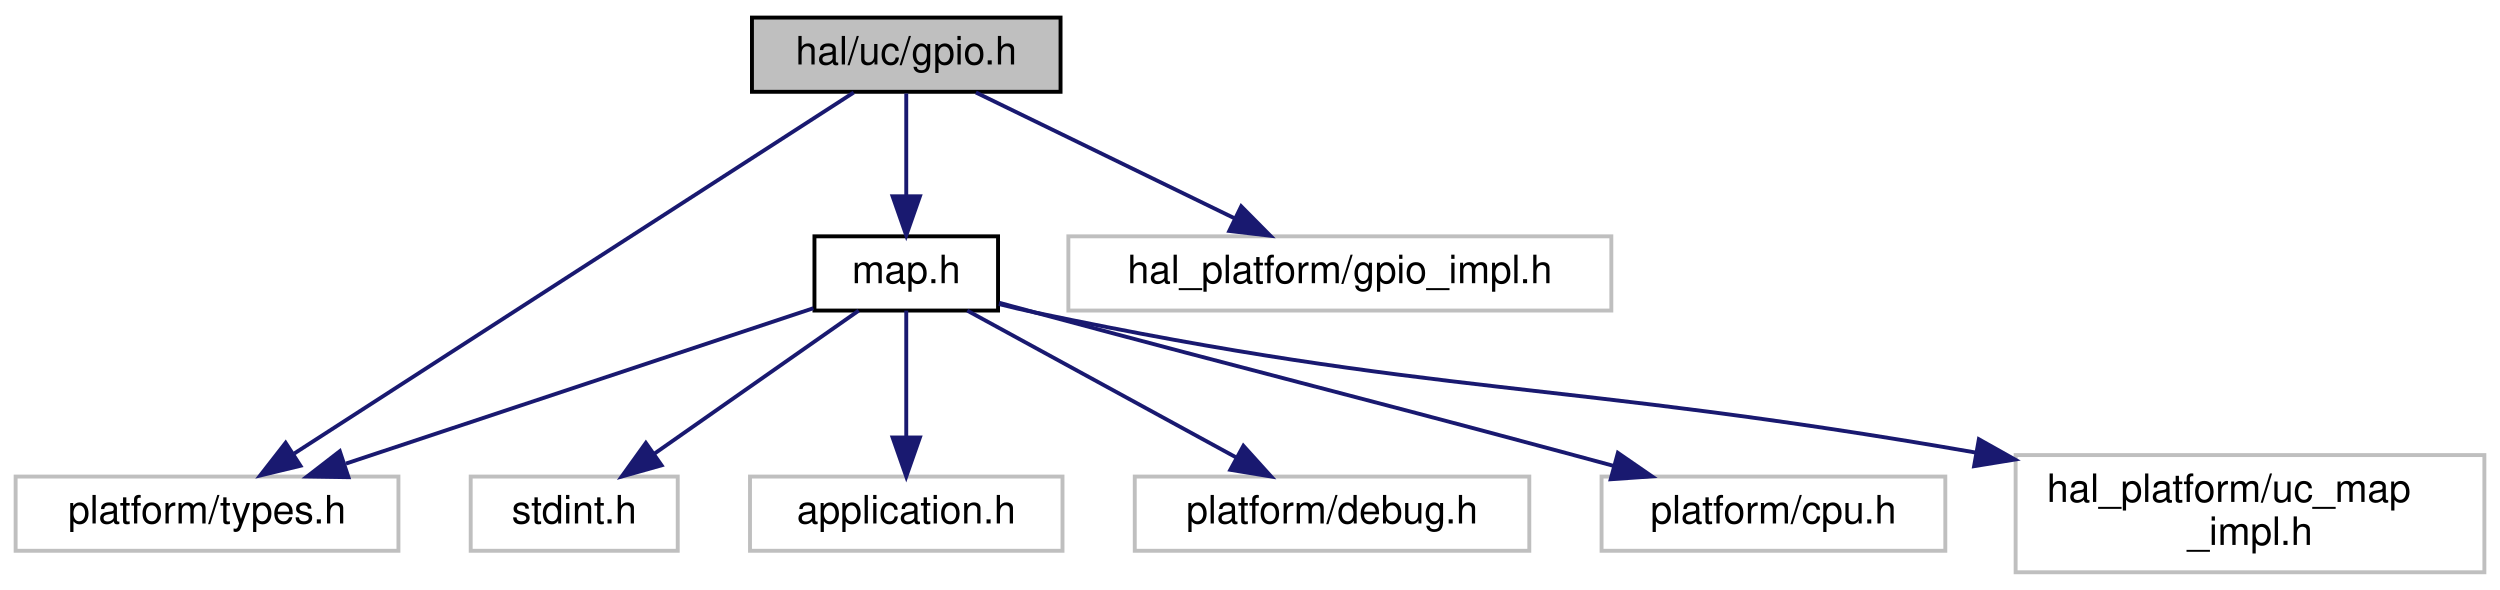
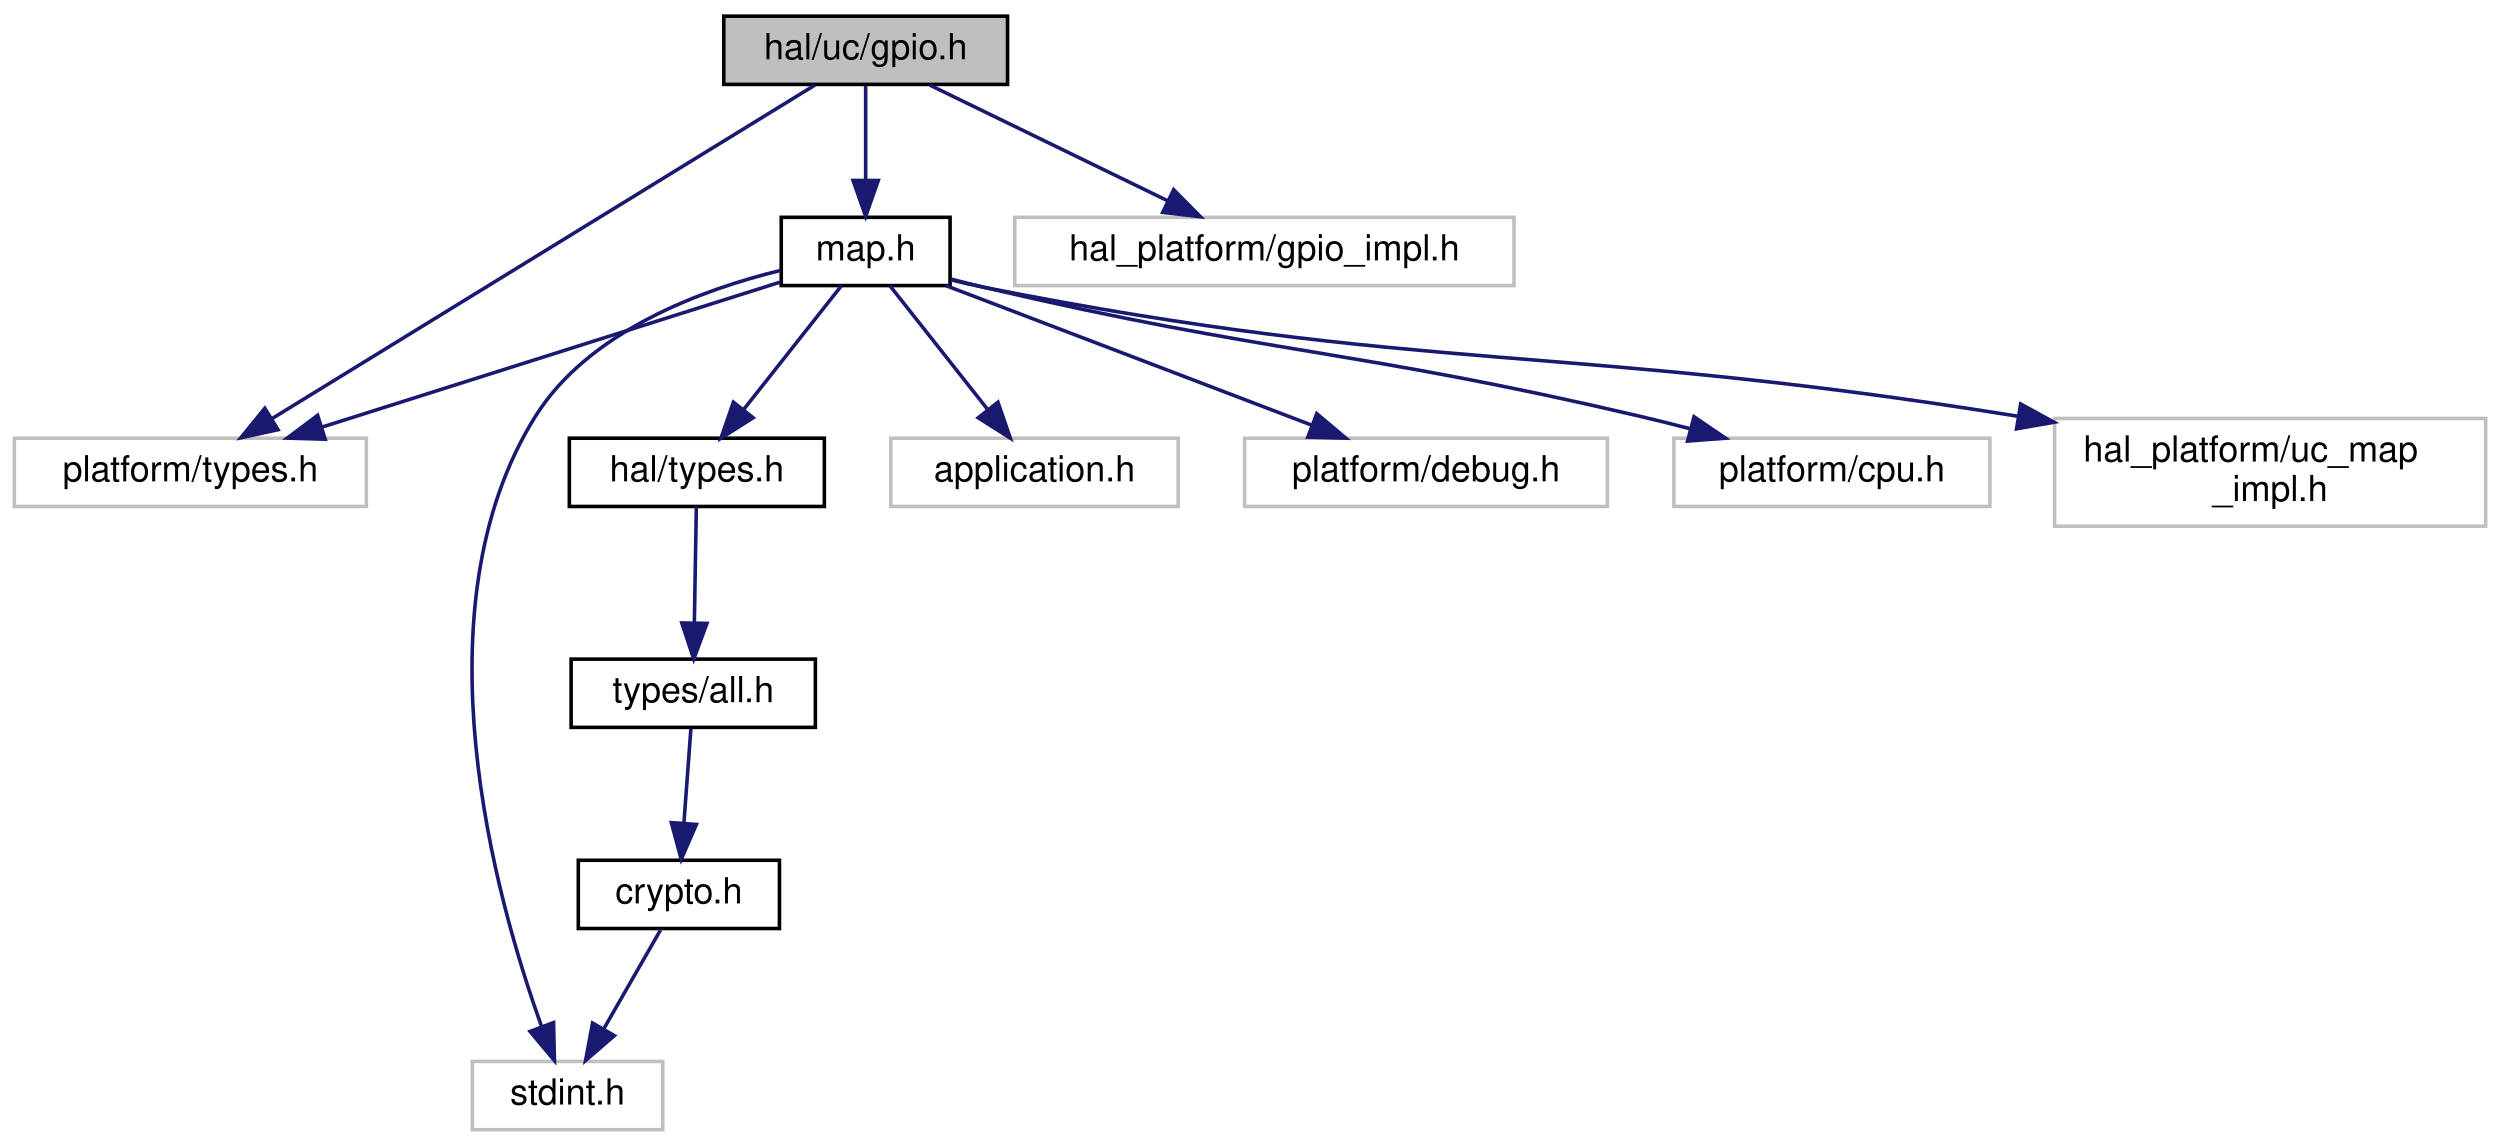
- <svg xmlns="http://www.w3.org/2000/svg" xmlns:xlink="http://www.w3.org/1999/xlink" width="640pt" height="151pt" viewBox="0.00 0.00 640.00 151.00">
-   <g id="graph0" class="graph" transform="scale(1 1) rotate(0) translate(4 147)">
+ <svg xmlns="http://www.w3.org/2000/svg" xmlns:xlink="http://www.w3.org/1999/xlink" width="696pt" height="319pt" viewBox="0.00 0.00 696.00 319.00">
+   <g id="graph0" class="graph" transform="scale(1 1) rotate(0) translate(4 315)">
    <g id="node1" class="node">
      <g id="a_node1">
        <a xlink:title="HAL for uC GPIOs.">
-           <polygon fill="#bfbfbf" stroke="black" points="188.5,-123.5 188.5,-142.5 267.5,-142.5 267.5,-123.5 188.5,-123.5" />
-           <text text-anchor="middle" x="228" y="-130.5" font-family="Helvetica,sans-Serif" font-size="10.00">hal/uc/gpio.h</text>
+           <polygon fill="#bfbfbf" stroke="black" points="197.5,-291.5 197.5,-310.5 276.5,-310.5 276.5,-291.5 197.5,-291.5" />
+           <text text-anchor="middle" x="237" y="-298.5" font-family="Helvetica,sans-Serif" font-size="10.00">hal/uc/gpio.h</text>
        </a>
      </g>
    </g>
    <g id="node2" class="node">
      <g id="a_node2">
        <a xlink:title=" ">
-           <polygon fill="none" stroke="#bfbfbf" points="0,-6 0,-25 98,-25 98,-6 0,-6" />
-           <text text-anchor="middle" x="49" y="-13" font-family="Helvetica,sans-Serif" font-size="10.00">platform/types.h</text>
+           <polygon fill="none" stroke="#bfbfbf" points="0,-174 0,-193 98,-193 98,-174 0,-174" />
+           <text text-anchor="middle" x="49" y="-181" font-family="Helvetica,sans-Serif" font-size="10.00">platform/types.h</text>
        </a>
      </g>
    </g>
    <g id="edge1" class="edge">
-       <path fill="none" stroke="midnightblue" d="M214.55,-123.32C183.96,-103.59 108.98,-55.2 71.33,-30.91" />
-       <polygon fill="midnightblue" stroke="midnightblue" points="72.91,-27.76 62.61,-25.28 69.12,-33.64 72.91,-27.76" />
+       <path fill="none" stroke="midnightblue" d="M222.87,-291.32C190.54,-271.45 110.93,-222.55 71.66,-198.42" />
+       <polygon fill="midnightblue" stroke="midnightblue" points="73.39,-195.38 63.04,-193.12 69.73,-201.34 73.39,-195.38" />
    </g>
    <g id="node3" class="node">
      <g id="a_node3">
        <a xlink:href="map_8h.html" target="_top" xlink:title="HAL for uC Peripheral Map.">
-           <polygon fill="none" stroke="black" points="204.5,-67.5 204.5,-86.5 251.5,-86.5 251.5,-67.5 204.5,-67.5" />
-           <text text-anchor="middle" x="228" y="-74.5" font-family="Helvetica,sans-Serif" font-size="10.00">map.h</text>
+           <polygon fill="none" stroke="black" points="213.5,-235.5 213.5,-254.5 260.5,-254.5 260.5,-235.5 213.5,-235.5" />
+           <text text-anchor="middle" x="237" y="-242.5" font-family="Helvetica,sans-Serif" font-size="10.00">map.h</text>
        </a>
      </g>
    </g>
    <g id="edge2" class="edge">
-       <path fill="none" stroke="midnightblue" d="M228,-123.08C228,-116.01 228,-105.86 228,-96.99" />
-       <polygon fill="midnightblue" stroke="midnightblue" points="231.5,-96.75 228,-86.75 224.5,-96.75 231.5,-96.75" />
+       <path fill="none" stroke="midnightblue" d="M237,-291.08C237,-284.01 237,-273.86 237,-264.99" />
+       <polygon fill="midnightblue" stroke="midnightblue" points="240.5,-264.75 237,-254.75 233.5,-264.75 240.5,-264.75" />
+     </g>
+     <g id="node12" class="node">
+       <g id="a_node12">
+         <a xlink:title=" ">
+           <polygon fill="none" stroke="#bfbfbf" points="278.5,-235.5 278.5,-254.5 417.5,-254.5 417.5,-235.5 278.5,-235.5" />
+           <text text-anchor="middle" x="348" y="-242.5" font-family="Helvetica,sans-Serif" font-size="10.00">hal_platform/gpio_impl.h</text>
+         </a>
+       </g>
+     </g>
+     <g id="edge13" class="edge">
+       <path fill="none" stroke="midnightblue" d="M254.83,-291.32C272.72,-282.62 300.48,-269.12 321.05,-259.11" />
+       <polygon fill="midnightblue" stroke="midnightblue" points="322.75,-262.18 330.21,-254.65 319.69,-255.88 322.75,-262.18" />
+     </g>
+     <g id="edge4" class="edge">
+       <path fill="none" stroke="midnightblue" d="M213.19,-236.46C180.99,-226.27 123.27,-208 85.55,-196.07" />
+       <polygon fill="midnightblue" stroke="midnightblue" points="86.54,-192.71 75.95,-193.03 84.43,-199.38 86.54,-192.71" />
+     </g>
+     <g id="node4" class="node">
+       <g id="a_node4">
+         <a xlink:title=" ">
+           <polygon fill="none" stroke="#bfbfbf" points="127.5,-0.5 127.5,-19.5 180.5,-19.5 180.5,-0.5 127.5,-0.5" />
+           <text text-anchor="middle" x="154" y="-7.5" font-family="Helvetica,sans-Serif" font-size="10.00">stdint.h</text>
+         </a>
+       </g>
+     </g>
+     <g id="edge3" class="edge">
+       <path fill="none" stroke="midnightblue" d="M213.41,-239.74C191.43,-234.39 159.87,-222.83 145,-199 111.45,-145.24 133.9,-65.04 146.75,-29.31" />
+       <polygon fill="midnightblue" stroke="midnightblue" points="150.11,-30.32 150.36,-19.73 143.56,-27.85 150.11,-30.32" />
+     </g>
+     <g id="node5" class="node">
+       <g id="a_node5">
+         <a xlink:href="types_8h_source.html" target="_top" xlink:title=" ">
+           <polygon fill="none" stroke="black" points="154.5,-174 154.5,-193 225.5,-193 225.5,-174 154.5,-174" />
+           <text text-anchor="middle" x="190" y="-181" font-family="Helvetica,sans-Serif" font-size="10.00">hal/types.h</text>
+         </a>
+       </g>
+     </g>
+     <g id="edge5" class="edge">
+       <path fill="none" stroke="midnightblue" d="M230.27,-235.48C223.22,-226.55 211.97,-212.31 203.15,-201.14" />
+       <polygon fill="midnightblue" stroke="midnightblue" points="205.67,-198.69 196.72,-193.01 200.17,-203.03 205.67,-198.69" />
+     </g>
+     <g id="node8" class="node">
+       <g id="a_node8">
+         <a xlink:title=" ">
+           <polygon fill="none" stroke="#bfbfbf" points="244,-174 244,-193 324,-193 324,-174 244,-174" />
+           <text text-anchor="middle" x="284" y="-181" font-family="Helvetica,sans-Serif" font-size="10.00">application.h</text>
+         </a>
+       </g>
+     </g>
+     <g id="edge9" class="edge">
+       <path fill="none" stroke="midnightblue" d="M243.73,-235.48C250.78,-226.55 262.03,-212.31 270.85,-201.14" />
+       <polygon fill="midnightblue" stroke="midnightblue" points="273.83,-203.03 277.28,-193.01 268.33,-198.69 273.83,-203.03" />
    </g>
    <g id="node9" class="node">
      <g id="a_node9">
        <a xlink:title=" ">
-           <polygon fill="none" stroke="#bfbfbf" points="269.5,-67.5 269.5,-86.5 408.5,-86.5 408.5,-67.5 269.5,-67.5" />
-           <text text-anchor="middle" x="339" y="-74.5" font-family="Helvetica,sans-Serif" font-size="10.00">hal_platform/gpio_impl.h</text>
+           <polygon fill="none" stroke="#bfbfbf" points="342.5,-174 342.5,-193 443.5,-193 443.5,-174 342.5,-174" />
+           <text text-anchor="middle" x="393" y="-181" font-family="Helvetica,sans-Serif" font-size="10.00">platform/debug.h</text>
        </a>
      </g>
    </g>
-     <g id="edge9" class="edge">
-       <path fill="none" stroke="midnightblue" d="M245.83,-123.32C263.72,-114.62 291.48,-101.12 312.05,-91.11" />
-       <polygon fill="midnightblue" stroke="midnightblue" points="313.75,-94.18 321.21,-86.65 310.69,-87.88 313.75,-94.18" />
+     <g id="edge10" class="edge">
+       <path fill="none" stroke="midnightblue" d="M259.35,-235.48C285.99,-225.31 330.71,-208.26 361.01,-196.7" />
+       <polygon fill="midnightblue" stroke="midnightblue" points="362.59,-199.84 370.69,-193.01 360.1,-193.3 362.59,-199.84" />
    </g>
-     <g id="edge4" class="edge">
-       <path fill="none" stroke="midnightblue" d="M204.23,-68.1C173.59,-57.91 120.04,-40.11 84.55,-28.32" />
-       <polygon fill="midnightblue" stroke="midnightblue" points="85.2,-24.84 74.61,-25.01 82.99,-31.49 85.2,-24.84" />
-     </g>
-     <g id="node4" class="node">
-       <g id="a_node4">
+     <g id="node10" class="node">
+       <g id="a_node10">
        <a xlink:title=" ">
-           <polygon fill="none" stroke="#bfbfbf" points="116.5,-6 116.5,-25 169.5,-25 169.5,-6 116.5,-6" />
-           <text text-anchor="middle" x="143" y="-13" font-family="Helvetica,sans-Serif" font-size="10.00">stdint.h</text>
+           <polygon fill="none" stroke="#bfbfbf" points="462,-174 462,-193 550,-193 550,-174 462,-174" />
+           <text text-anchor="middle" x="506" y="-181" font-family="Helvetica,sans-Serif" font-size="10.00">platform/cpu.h</text>
        </a>
      </g>
    </g>
-     <g id="edge3" class="edge">
-       <path fill="none" stroke="midnightblue" d="M215.82,-67.48C202.19,-57.93 179.87,-42.31 163.53,-30.87" />
-       <polygon fill="midnightblue" stroke="midnightblue" points="165.36,-27.88 155.16,-25.01 161.34,-33.61 165.36,-27.88" />
+     <g id="edge11" class="edge">
+       <path fill="none" stroke="midnightblue" d="M260.74,-237.31C263.85,-236.49 266.99,-235.7 270,-235 350.7,-216.08 372.3,-217.95 453,-199 457.4,-197.97 461.99,-196.82 466.55,-195.63" />
+       <polygon fill="midnightblue" stroke="midnightblue" points="467.62,-198.97 476.38,-193.01 465.82,-192.21 467.62,-198.97" />
    </g>
-     <g id="node5" class="node">
-       <g id="a_node5">
+     <g id="node11" class="node">
+       <g id="a_node11">
        <a xlink:title=" ">
-           <polygon fill="none" stroke="#bfbfbf" points="188,-6 188,-25 268,-25 268,-6 188,-6" />
-           <text text-anchor="middle" x="228" y="-13" font-family="Helvetica,sans-Serif" font-size="10.00">application.h</text>
+           <polygon fill="none" stroke="#bfbfbf" points="568,-168.5 568,-198.5 688,-198.5 688,-168.5 568,-168.5" />
+           <text text-anchor="start" x="576" y="-186.5" font-family="Helvetica,sans-Serif" font-size="10.00">hal_platform/uc_map</text>
+           <text text-anchor="middle" x="628" y="-175.5" font-family="Helvetica,sans-Serif" font-size="10.00">_impl.h</text>
        </a>
      </g>
    </g>
-     <g id="edge5" class="edge">
-       <path fill="none" stroke="midnightblue" d="M228,-67.48C228,-59.08 228,-45.98 228,-35.16" />
-       <polygon fill="midnightblue" stroke="midnightblue" points="231.5,-35.01 228,-25.01 224.5,-35.01 231.5,-35.01" />
+     <g id="edge12" class="edge">
+       <path fill="none" stroke="midnightblue" d="M260.7,-237.1C263.81,-236.33 266.97,-235.6 270,-235 393.76,-210.55 429.53,-219.82 557.64,-199.13" />
+       <polygon fill="midnightblue" stroke="midnightblue" points="558.55,-202.53 567.85,-197.45 557.41,-195.62 558.55,-202.53" />
    </g>
    <g id="node6" class="node">
      <g id="a_node6">
-         <a xlink:title=" ">
-           <polygon fill="none" stroke="#bfbfbf" points="286.5,-6 286.5,-25 387.5,-25 387.5,-6 286.5,-6" />
-           <text text-anchor="middle" x="337" y="-13" font-family="Helvetica,sans-Serif" font-size="10.00">platform/debug.h</text>
+         <a xlink:href="types_2all_8h_source.html" target="_top" xlink:title=" ">
+           <polygon fill="none" stroke="black" points="155,-112.5 155,-131.5 223,-131.5 223,-112.5 155,-112.5" />
+           <text text-anchor="middle" x="189" y="-119.5" font-family="Helvetica,sans-Serif" font-size="10.00">types/all.h</text>
        </a>
      </g>
    </g>
    <g id="edge6" class="edge">
-       <path fill="none" stroke="midnightblue" d="M243.62,-67.48C261.59,-57.67 291.32,-41.43 312.41,-29.92" />
-       <polygon fill="midnightblue" stroke="midnightblue" points="314.31,-32.87 321.41,-25.01 310.96,-26.73 314.31,-32.87" />
+       <path fill="none" stroke="midnightblue" d="M189.86,-173.98C189.72,-165.58 189.5,-152.48 189.31,-141.66" />
+       <polygon fill="midnightblue" stroke="midnightblue" points="192.81,-141.45 189.14,-131.51 185.81,-141.57 192.81,-141.45" />
    </g>
    <g id="node7" class="node">
      <g id="a_node7">
-         <a xlink:title=" ">
-           <polygon fill="none" stroke="#bfbfbf" points="406,-6 406,-25 494,-25 494,-6 406,-6" />
-           <text text-anchor="middle" x="450" y="-13" font-family="Helvetica,sans-Serif" font-size="10.00">platform/cpu.h</text>
+         <a xlink:href="types_2crypto_8h_source.html" target="_top" xlink:title=" ">
+           <polygon fill="none" stroke="black" points="157,-56.5 157,-75.5 213,-75.5 213,-56.5 157,-56.5" />
+           <text text-anchor="middle" x="185" y="-63.5" font-family="Helvetica,sans-Serif" font-size="10.00">crypto.h</text>
        </a>
      </g>
    </g>
    <g id="edge7" class="edge">
-       <path fill="none" stroke="midnightblue" d="M251.79,-69.49C254.89,-68.65 258.02,-67.8 261,-67 321.38,-50.77 336.62,-47.25 397,-31 400.88,-29.96 404.92,-28.86 408.95,-27.77" />
-       <polygon fill="midnightblue" stroke="midnightblue" points="410.18,-31.06 418.9,-25.05 408.34,-24.31 410.18,-31.06" />
-     </g>
-     <g id="node8" class="node">
-       <g id="a_node8">
-         <a xlink:title=" ">
-           <polygon fill="none" stroke="#bfbfbf" points="512,-0.5 512,-30.5 632,-30.5 632,-0.5 512,-0.5" />
-           <text text-anchor="start" x="520" y="-18.5" font-family="Helvetica,sans-Serif" font-size="10.00">hal_platform/uc_map</text>
-           <text text-anchor="middle" x="572" y="-7.5" font-family="Helvetica,sans-Serif" font-size="10.00">_impl.h</text>
-         </a>
-       </g>
+       <path fill="none" stroke="midnightblue" d="M188.34,-112.08C187.82,-105.01 187.06,-94.86 186.41,-85.99" />
+       <polygon fill="midnightblue" stroke="midnightblue" points="189.88,-85.47 185.65,-75.75 182.9,-85.98 189.88,-85.47" />
    </g>
    <g id="edge8" class="edge">
-       <path fill="none" stroke="midnightblue" d="M251.71,-69.17C254.82,-68.38 257.98,-67.63 261,-67 364.3,-45.31 394.23,-49.89 501.87,-31.13" />
-       <polygon fill="midnightblue" stroke="midnightblue" points="502.59,-34.55 511.83,-29.36 501.37,-27.66 502.59,-34.55" />
+       <path fill="none" stroke="midnightblue" d="M179.88,-56.08C175.59,-48.61 169.34,-37.72 164.06,-28.52" />
+       <polygon fill="midnightblue" stroke="midnightblue" points="167.04,-26.68 159.02,-19.75 160.97,-30.17 167.04,-26.68" />
    </g>
  </g>
</svg>
